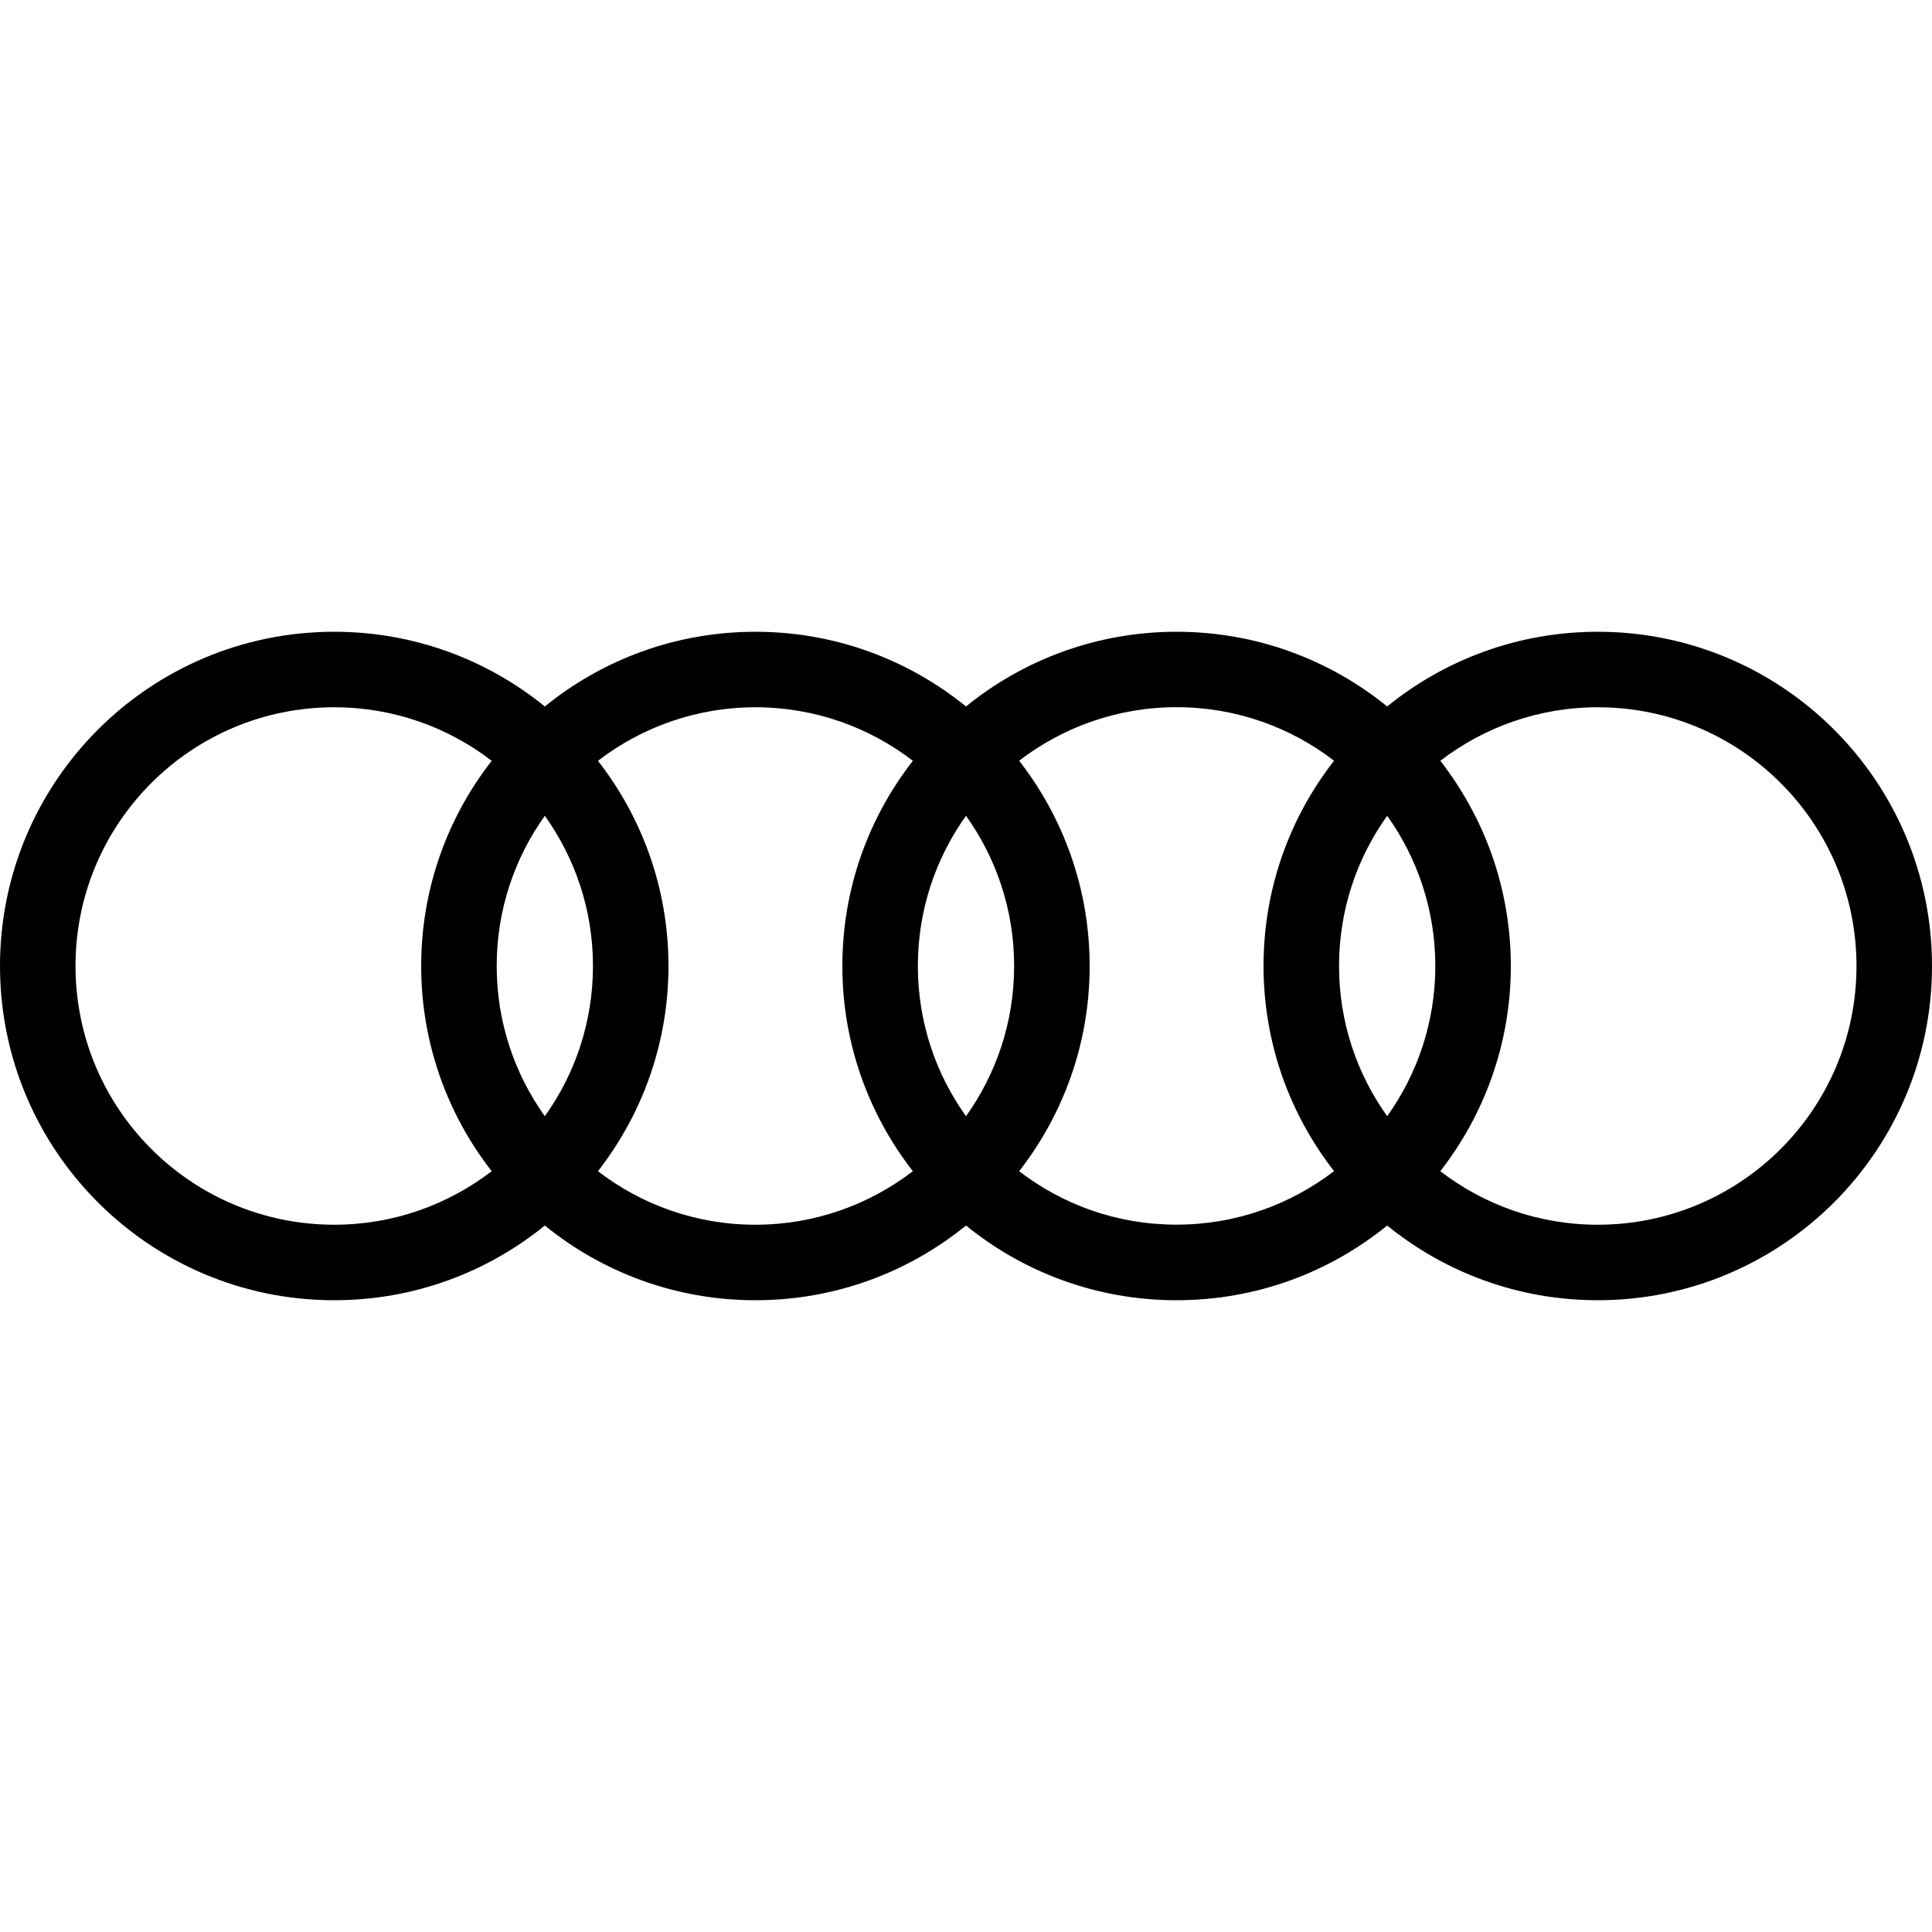
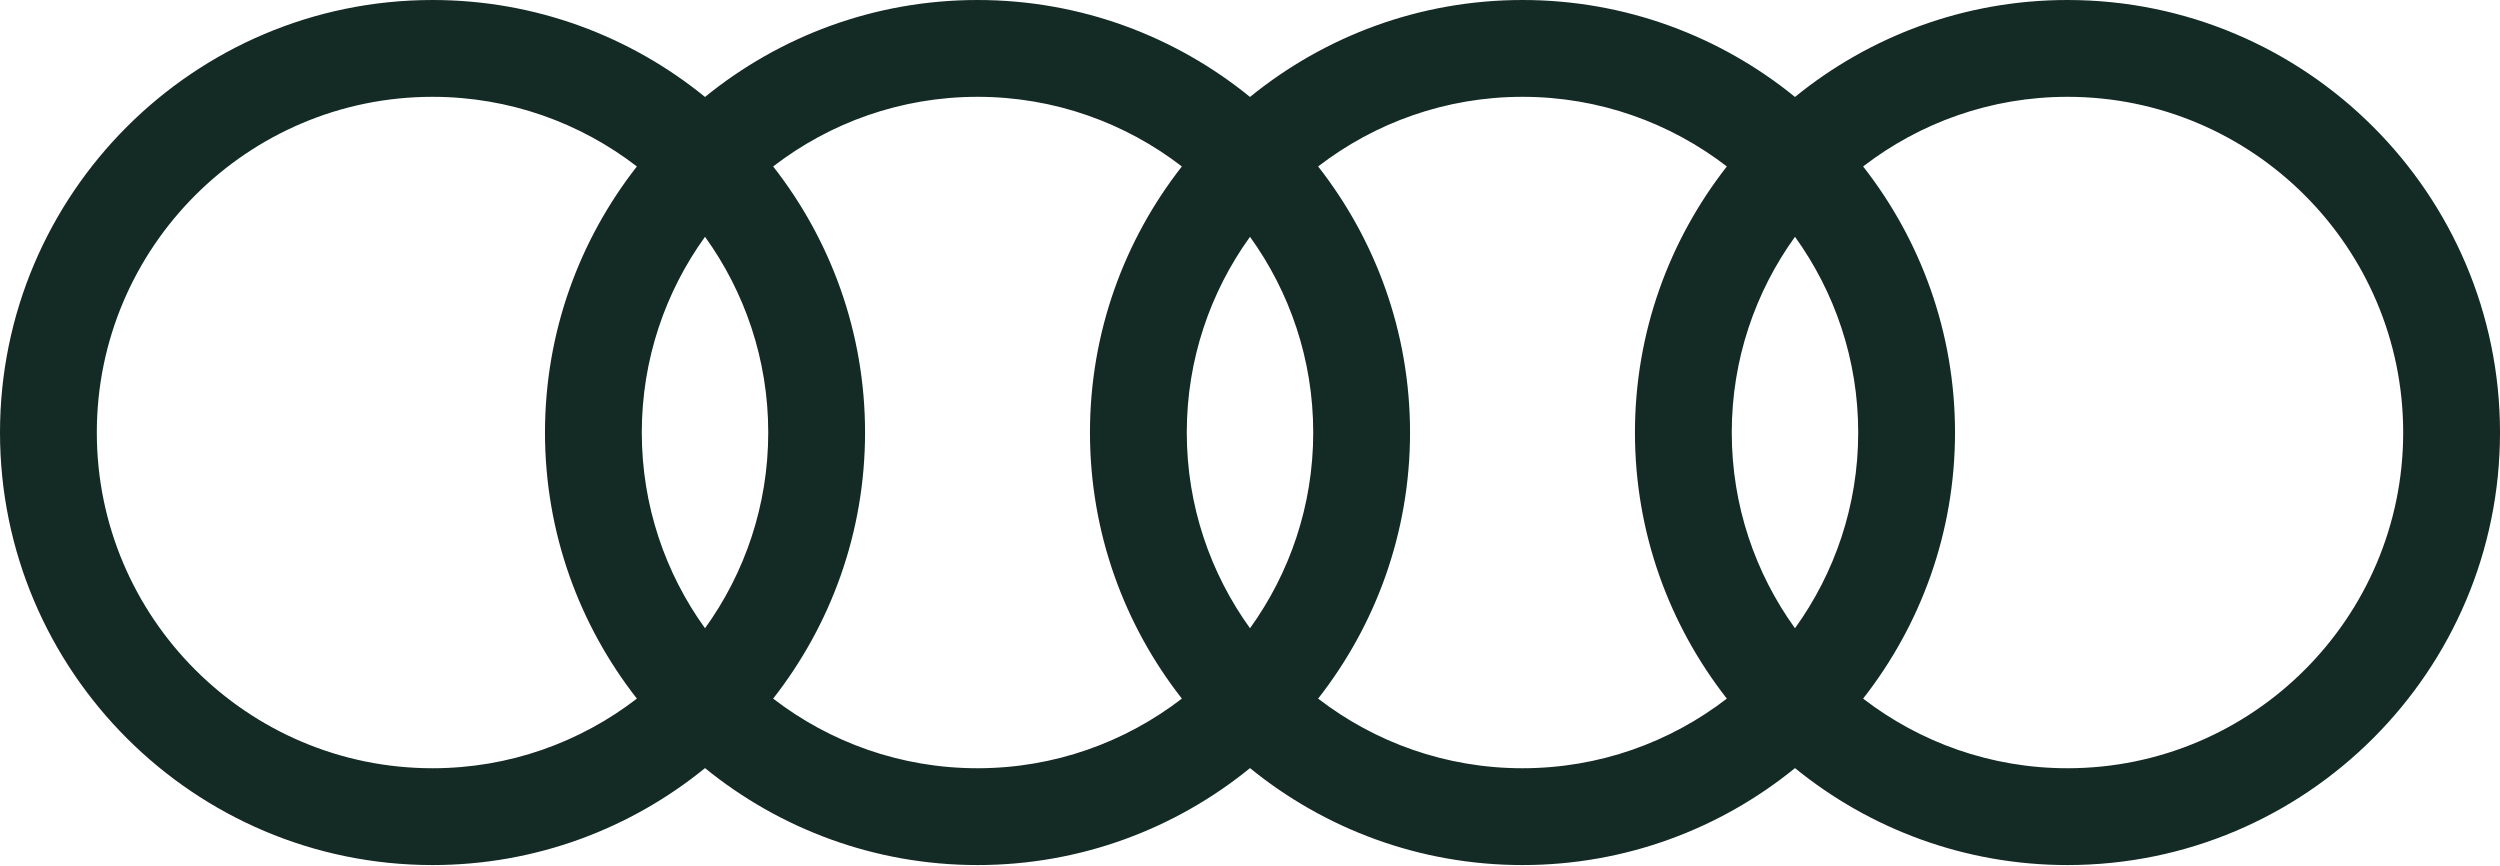
- <svg xmlns="http://www.w3.org/2000/svg" role="img" viewBox="0 0 24 24">
-   <path d="M19.848,7.848c-0.992,0-1.902,0.348-2.616,0.928c-0.714-0.58-1.624-0.928-2.616-0.928 c-0.992,0-1.902,0.348-2.616,0.928c-0.714-0.58-1.624-0.928-2.616-0.928c-0.992,0-1.902,0.348-2.616,0.928 c-0.714-0.58-1.624-0.928-2.616-0.928C1.859,7.848,0,9.707,0,12s1.859,4.152,4.152,4.152c0.992,0,1.902-0.348,2.616-0.928 c0.714,0.58,1.624,0.928,2.616,0.928c0.992,0,1.902-0.348,2.616-0.928c0.714,0.58,1.624,0.928,2.616,0.928 c0.992,0,1.902-0.348,2.616-0.928c0.714,0.58,1.624,0.928,2.616,0.928C22.141,16.152,24,14.293,24,12S22.141,7.848,19.848,7.848z M17.232,13.866c-0.376-0.526-0.598-1.17-0.598-1.866c0-0.696,0.222-1.34,0.598-1.866c0.376,0.526,0.598,1.17,0.598,1.866 C17.83,12.696,17.608,13.34,17.232,13.866z M12,13.866c-0.376-0.526-0.598-1.17-0.598-1.866c0-0.696,0.222-1.34,0.598-1.866 c0.376,0.526,0.598,1.17,0.598,1.866C12.598,12.696,12.376,13.34,12,13.866z M6.768,13.866C6.392,13.34,6.17,12.696,6.17,12 c0-0.696,0.222-1.34,0.598-1.866C7.144,10.66,7.366,11.304,7.366,12C7.366,12.696,7.144,13.34,6.768,13.866z M0.938,12 c0-1.775,1.439-3.214,3.214-3.214c0.736,0,1.414,0.248,1.956,0.665C5.56,10.154,5.232,11.039,5.232,12 c0,0.961,0.328,1.846,0.876,2.549c-0.542,0.416-1.22,0.665-1.956,0.665C2.377,15.214,0.938,13.775,0.938,12z M7.428,14.549 C7.976,13.846,8.304,12.961,8.304,12c0-0.961-0.328-1.846-0.876-2.549c0.542-0.416,1.22-0.665,1.956-0.665 c0.736,0,1.414,0.248,1.956,0.665c-0.549,0.704-0.876,1.588-0.876,2.549c0,0.961,0.328,1.846,0.876,2.549 c-0.542,0.416-1.22,0.665-1.956,0.665C8.648,15.214,7.97,14.966,7.428,14.549z M12.66,14.549c0.549-0.704,0.876-1.588,0.876-2.549 c0-0.961-0.328-1.846-0.876-2.55c0.542-0.416,1.22-0.665,1.956-0.665s1.414,0.248,1.956,0.665 c-0.549,0.704-0.876,1.588-0.876,2.549c0,0.961,0.328,1.846,0.876,2.549c-0.542,0.416-1.22,0.665-1.956,0.665 C13.88,15.214,13.202,14.966,12.66,14.549z M19.848,15.214c-0.736,0-1.414-0.248-1.956-0.665c0.548-0.704,0.876-1.588,0.876-2.549 c0-0.961-0.328-1.846-0.876-2.549c0.542-0.416,1.22-0.665,1.956-0.665c1.775,0,3.214,1.439,3.214,3.214 S21.623,15.214,19.848,15.214z" />
+ <svg xmlns="http://www.w3.org/2000/svg" viewBox="0 0 289 100" width="289" height="100">
+   <defs />
+   <defs>
+     <clipPath id="a" clipPathUnits="userSpaceOnUse">
+       <path d="M0 100h289V0H0z" />
+     </clipPath>
+   </defs>
+   <g clip-path="url(#a)" transform="matrix(1 0 0 -1 0 100.0004)">
+     <path d="M239 11.191c-8.885 0-17.075 3.008-23.624 8.05 6.646 8.489 10.624 19.165 10.624 30.759 0 11.593-3.978 22.269-10.624 30.759 6.549 5.041 14.739 8.05 23.624 8.05 21.399 0 38.809-17.41 38.809-38.809 0-21.4-17.41-38.809-38.809-38.809m-86.625 8.05c6.647 8.489 10.625 19.165 10.625 30.759 0 11.593-3.978 22.269-10.624 30.759 6.548 5.041 14.74 8.05 23.624 8.05 8.885 0 17.075-3.009 23.624-8.05-6.646-8.49-10.624-19.166-10.624-30.759 0-11.594 3.978-22.27 10.624-30.759-6.549-5.042-14.739-8.05-23.624-8.05-8.884 0-17.076 3.008-23.625 8.05m-63 0C96.022 27.73 100 38.406 100 50c0 11.593-3.978 22.269-10.624 30.759 6.548 5.041 14.74 8.05 23.624 8.05 8.884 0 17.076-3.009 23.624-8.05-6.646-8.49-10.624-19.166-10.624-30.759 0-11.594 3.978-22.27 10.624-30.759-6.548-5.042-14.74-8.05-23.624-8.05-8.884 0-17.076 3.008-23.625 8.05m-78.184 30.759c0 21.399 17.41 38.809 38.809 38.809 8.884 0 17.076-3.009 23.624-8.05C66.978 72.269 63 61.593 63 50c0-11.594 3.978-22.27 10.624-30.759-6.548-5.042-14.74-8.05-23.624-8.05-21.399 0-38.809 17.409-38.809 38.809M81.5 27.373c-4.593 6.375-7.309 14.187-7.309 22.627 0 8.439 2.716 16.252 7.309 22.627 4.593-6.375 7.309-14.188 7.309-22.627 0-8.44-2.716-16.252-7.309-22.627m63 0c-4.593 6.375-7.309 14.187-7.309 22.627 0 8.439 2.716 16.252 7.309 22.627 4.593-6.375 7.309-14.188 7.309-22.627 0-8.44-2.716-16.252-7.309-22.627m63 0c-4.593 6.375-7.309 14.187-7.309 22.627 0 8.439 2.716 16.252 7.309 22.627 4.593-6.375 7.309-14.188 7.309-22.627 0-8.44-2.716-16.252-7.309-22.627m31.5 72.627c-11.932 0-22.896-4.207-31.5-11.207-8.604 7-19.568 11.207-31.5 11.207-11.932 0-22.896-4.207-31.5-11.207-8.604 7-19.569 11.207-31.5 11.207-11.932 0-22.896-4.207-31.5-11.207-8.604 7-19.569 11.207-31.5 11.207-27.57 0-50-22.43-50-50 0-27.571 22.43-50 50-50 11.931 0 22.896 4.206 31.5 11.207C90.104 4.206 101.068 0 113 0c11.931 0 22.896 4.206 31.5 11.207 8.604-7.001 19.568-11.207 31.5-11.207 11.932 0 22.896 4.206 31.5 11.207 8.604-7.001 19.568-11.207 31.5-11.207 27.57 0 50 22.429 50 50 0 27.57-22.43 50-50 50" fill="#142a25" />
+   </g>
</svg>
